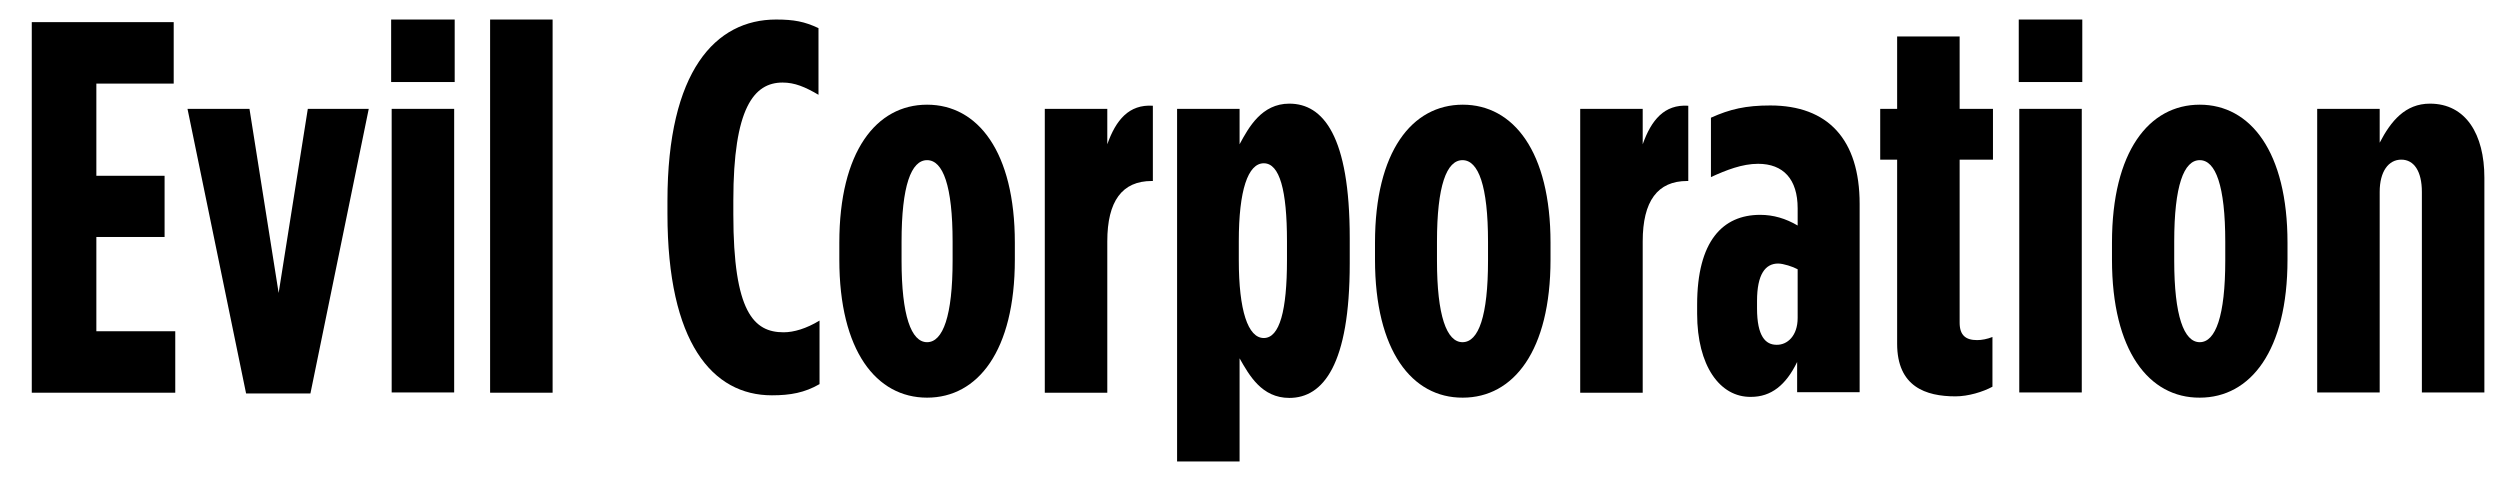
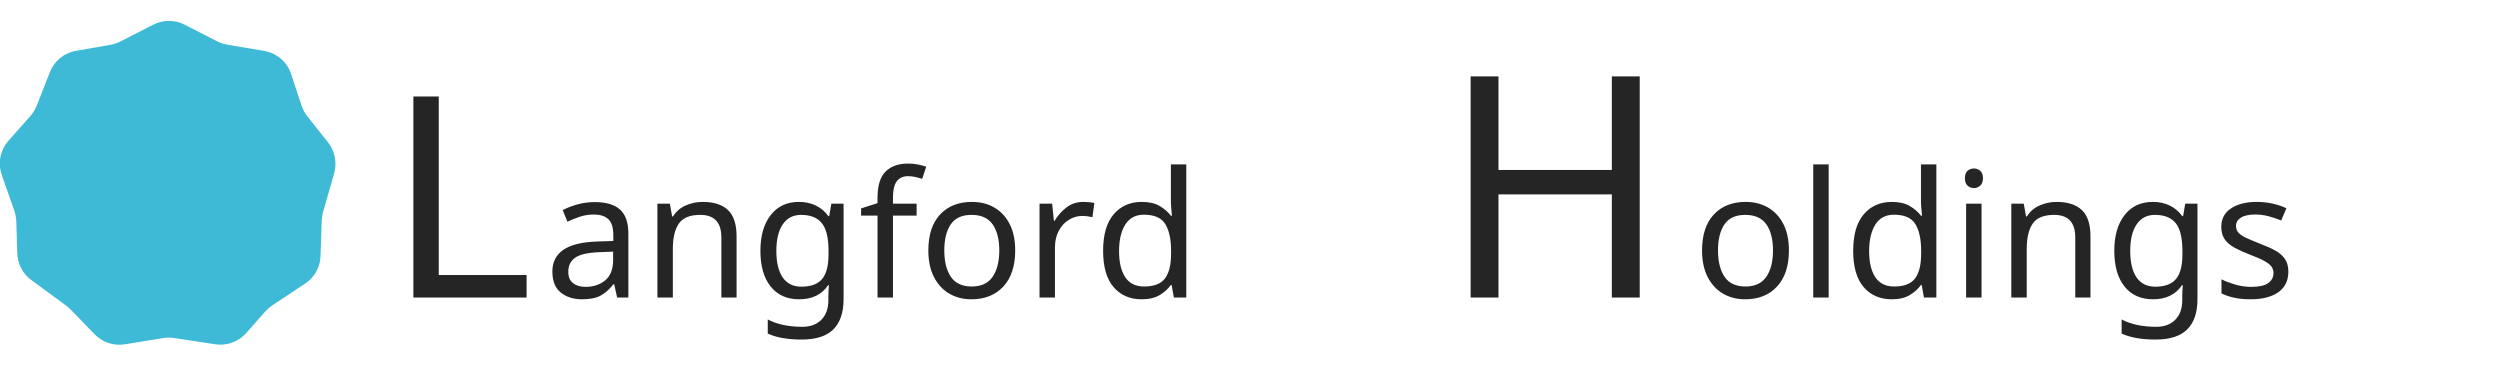
- <svg xmlns="http://www.w3.org/2000/svg" version="1.1" id="Layer_1" x="0px" y="0px" viewBox="0 162 960 189" enable-background="new 0 162 960 189" xml:space="preserve">
+ <svg xmlns="http://www.w3.org/2000/svg" version="1.1" id="Layer_1" x="0px" y="0px" viewBox="-107 446.1 1273.6 192.2" enable-background="new -107 446.1 1273.6 192.2" xml:space="preserve">
  <g>
-     <path d="M12.2,170.5h54.5v23.6H37v35.4h26.2V253H37v36.2h30.3v23.6H12.2V170.5z" />
-     <path d="M72,203.8h23.8l11.2,70.7l11.2-70.7h23.4l-22.4,109.3H94.5L72,203.8z" />
-     <path d="M150.2,169.5h24.4v24h-24.4V169.5z M150.4,203.8h24v108.9h-24V203.8z" />
-     <path d="M188.2,169.5h24v143.3h-24V169.5z" />
-     <path d="M256.3,244.1v-4.9c0-50,18.5-69.7,41.7-69.7c6.9,0,11,0.8,16.3,3.3v25.6c-5.1-3-9.1-4.7-13.8-4.7c-11,0-18.9,9.8-18.9,45.3   v5.3c0,37.6,7.9,45.3,19.3,45.3c3.9,0,8.7-1.4,13.8-4.5v24.4c-5.7,3.3-11.2,4.3-18.3,4.3C273.6,313.8,256.3,293.6,256.3,244.1z" />
-     <path d="M322.3,261.7v-6.5c0-35,14.2-53,33.7-53s33.7,18.1,33.7,53v6.5c0,35-14.2,53-33.7,53S322.3,296.7,322.3,261.7z    M365.8,262.1v-7.3c0-21.5-3.7-31.3-9.8-31.3c-6.1,0-9.8,9.8-9.8,31.3v7.3c0,21.1,3.7,31.3,9.8,31.3   C362.1,293.4,365.8,283.3,365.8,262.1z" />
-     <path d="M401.2,203.8h24v13.6c3.3-9.3,8.3-15.4,17.5-14.8v28.9h-0.4c-11.4,0-17.1,7.7-17.1,23.2v58.1h-24V203.8z" />
-     <path d="M452,203.8h24v13.6c3.5-6.5,8.5-15.6,19.1-15.6c13,0,23.2,12.4,23.2,51.6v9.8c0,38.8-10.2,51.6-23.2,51.6   c-10.6,0-15.4-8.7-19.1-15.2v39.6h-24V203.8z M494.2,261.9v-7.3c0-19.5-2.8-29.9-8.9-29.9c-6.1,0-9.6,10.4-9.6,29.9v7.3   c0,19.3,3.5,29.9,9.6,29.9C491.4,291.8,494.2,281.2,494.2,261.9z" />
-     <path d="M528,261.7v-6.5c0-35,14.2-53,33.7-53c19.5,0,33.7,18.1,33.7,53v6.5c0,35-14.2,53-33.7,53C542.2,314.8,528,296.7,528,261.7   z M571.4,262.1v-7.3c0-21.5-3.7-31.3-9.8-31.3c-6.1,0-9.8,9.8-9.8,31.3v7.3c0,21.1,3.7,31.3,9.8,31.3   C567.8,293.4,571.4,283.3,571.4,262.1z" />
-     <path d="M606.8,203.8h24v13.6c3.3-9.3,8.3-15.4,17.5-14.8v28.9h-0.4c-11.4,0-17.1,7.7-17.1,23.2v58.1h-24V203.8z" />
-     <path d="M651.7,282.5V279c0-24.4,9.8-34.5,24.2-34.5c5.1,0,9.8,1.4,14.4,4.1V242c0-11.2-5.5-17.1-15.2-17.1   c-6.1,0-12.2,2.4-18.1,5.1v-22.8c7.3-3.3,13.4-4.7,22.8-4.7c22.1,0,34.3,13,34.3,37.8v72.3h-24v-11.6c-4.3,8.9-10,13.4-17.7,13.4   C660.4,314.6,651.7,302.4,651.7,282.5z M690.3,284.1v-18.7c-1.8-1-5.5-2.2-7.5-2.2c-4.9,0-8.1,4.1-8.1,14.4v2.8   c0,10.8,3.3,14,7.5,14C686.3,294.5,690.3,291,690.3,284.1z" />
-     <path d="M728.5,294v-70.7H722v-19.5h6.5V176h24v27.8h12.8v19.5h-12.8v62.6c0,4.9,2.4,6.7,6.7,6.7c1.8,0,3.9-0.4,5.9-1.2v19.1   c-3.7,2-9.3,3.7-14.2,3.7C739.5,314.2,728.5,310.5,728.5,294z" />
-     <path d="M775.2,169.5h24.4v24h-24.4V169.5z M775.4,203.8h24v108.9h-24V203.8z" />
-     <path d="M811,261.7v-6.5c0-35,14.2-53,33.7-53c19.5,0,33.7,18.1,33.7,53v6.5c0,35-14.2,53-33.7,53C825.2,314.8,811,296.7,811,261.7   z M854.5,262.1v-7.3c0-21.5-3.7-31.3-9.8-31.3c-6.1,0-9.8,9.8-9.8,31.3v7.3c0,21.1,3.7,31.3,9.8,31.3   C850.8,293.4,854.5,283.3,854.5,262.1z" />
-     <path d="M889.8,203.8h24v13c4.3-8.3,9.8-15,19.3-15c13.8,0,20.9,11.8,20.9,28.4v82.5h-24v-77c0-7.9-3-12.4-7.9-12.4   s-8.3,4.5-8.3,12.4v77h-24V203.8z" />
+     <path opacity="0.88" fill="#24B0D1" d="M-12.9,458.7l16.6,8.5c1.6,0.8,3.4,1.4,5.2,1.7l18.6,3.1c6.4,1.1,11.8,5.6,13.8,11.8   l5.3,16.1c0.7,2,1.7,3.9,3,5.5L60,518.5c3.6,4.5,4.8,10.4,3.2,16L57.6,554c-0.4,1.4-0.6,2.9-0.7,4.4l-0.6,18.1   c-0.2,5.7-3.1,11-7.9,14.1l-16.6,11c-1.3,0.9-2.5,1.9-3.5,3l-9.8,11.1c-4,4.5-9.9,6.7-15.8,5.8l-21-3.2c-1.8-0.3-3.6-0.3-5.4,0   l-19.7,3.2c-5.7,0.9-11.4-1-15.4-5.1l-12-12.4c-0.7-0.7-1.4-1.4-2.2-2l-18-13.2c-4.4-3.2-7-8.2-7.2-13.6l-0.5-16.5   c-0.1-1.8-0.4-3.5-1-5.2l-6.4-18.3c-2.1-6-0.8-12.7,3.5-17.5l11-12.4c1.4-1.6,2.5-3.4,3.3-5.3l6.7-17.1c2.2-5.7,7.3-9.9,13.3-10.9   l17.7-3.1c1.7-0.3,3.4-0.9,5-1.7l16.6-8.5C-23.9,456.1-17.9,456.1-12.9,458.7z" />
+     <text transform="matrix(1 0 0 1 89.687 597.6777)">
+       <tspan x="0" y="0" fill="#252526" font-family="'Cinzel-Regular'" font-size="143.44">L</tspan>
+       <tspan x="80.6" y="0" fill="#252526" font-family="'Cinzel-Regular'" font-size="89.213">angford </tspan>
+       <tspan x="537.2" y="0" fill="#252526" font-family="'Cinzel-Regular'" font-size="157.784">H</tspan>
+       <tspan x="665.5" y="0" fill="#252526" font-family="'Cinzel-Regular'" font-size="89.213">oldings</tspan>
+     </text>
  </g>
</svg>
